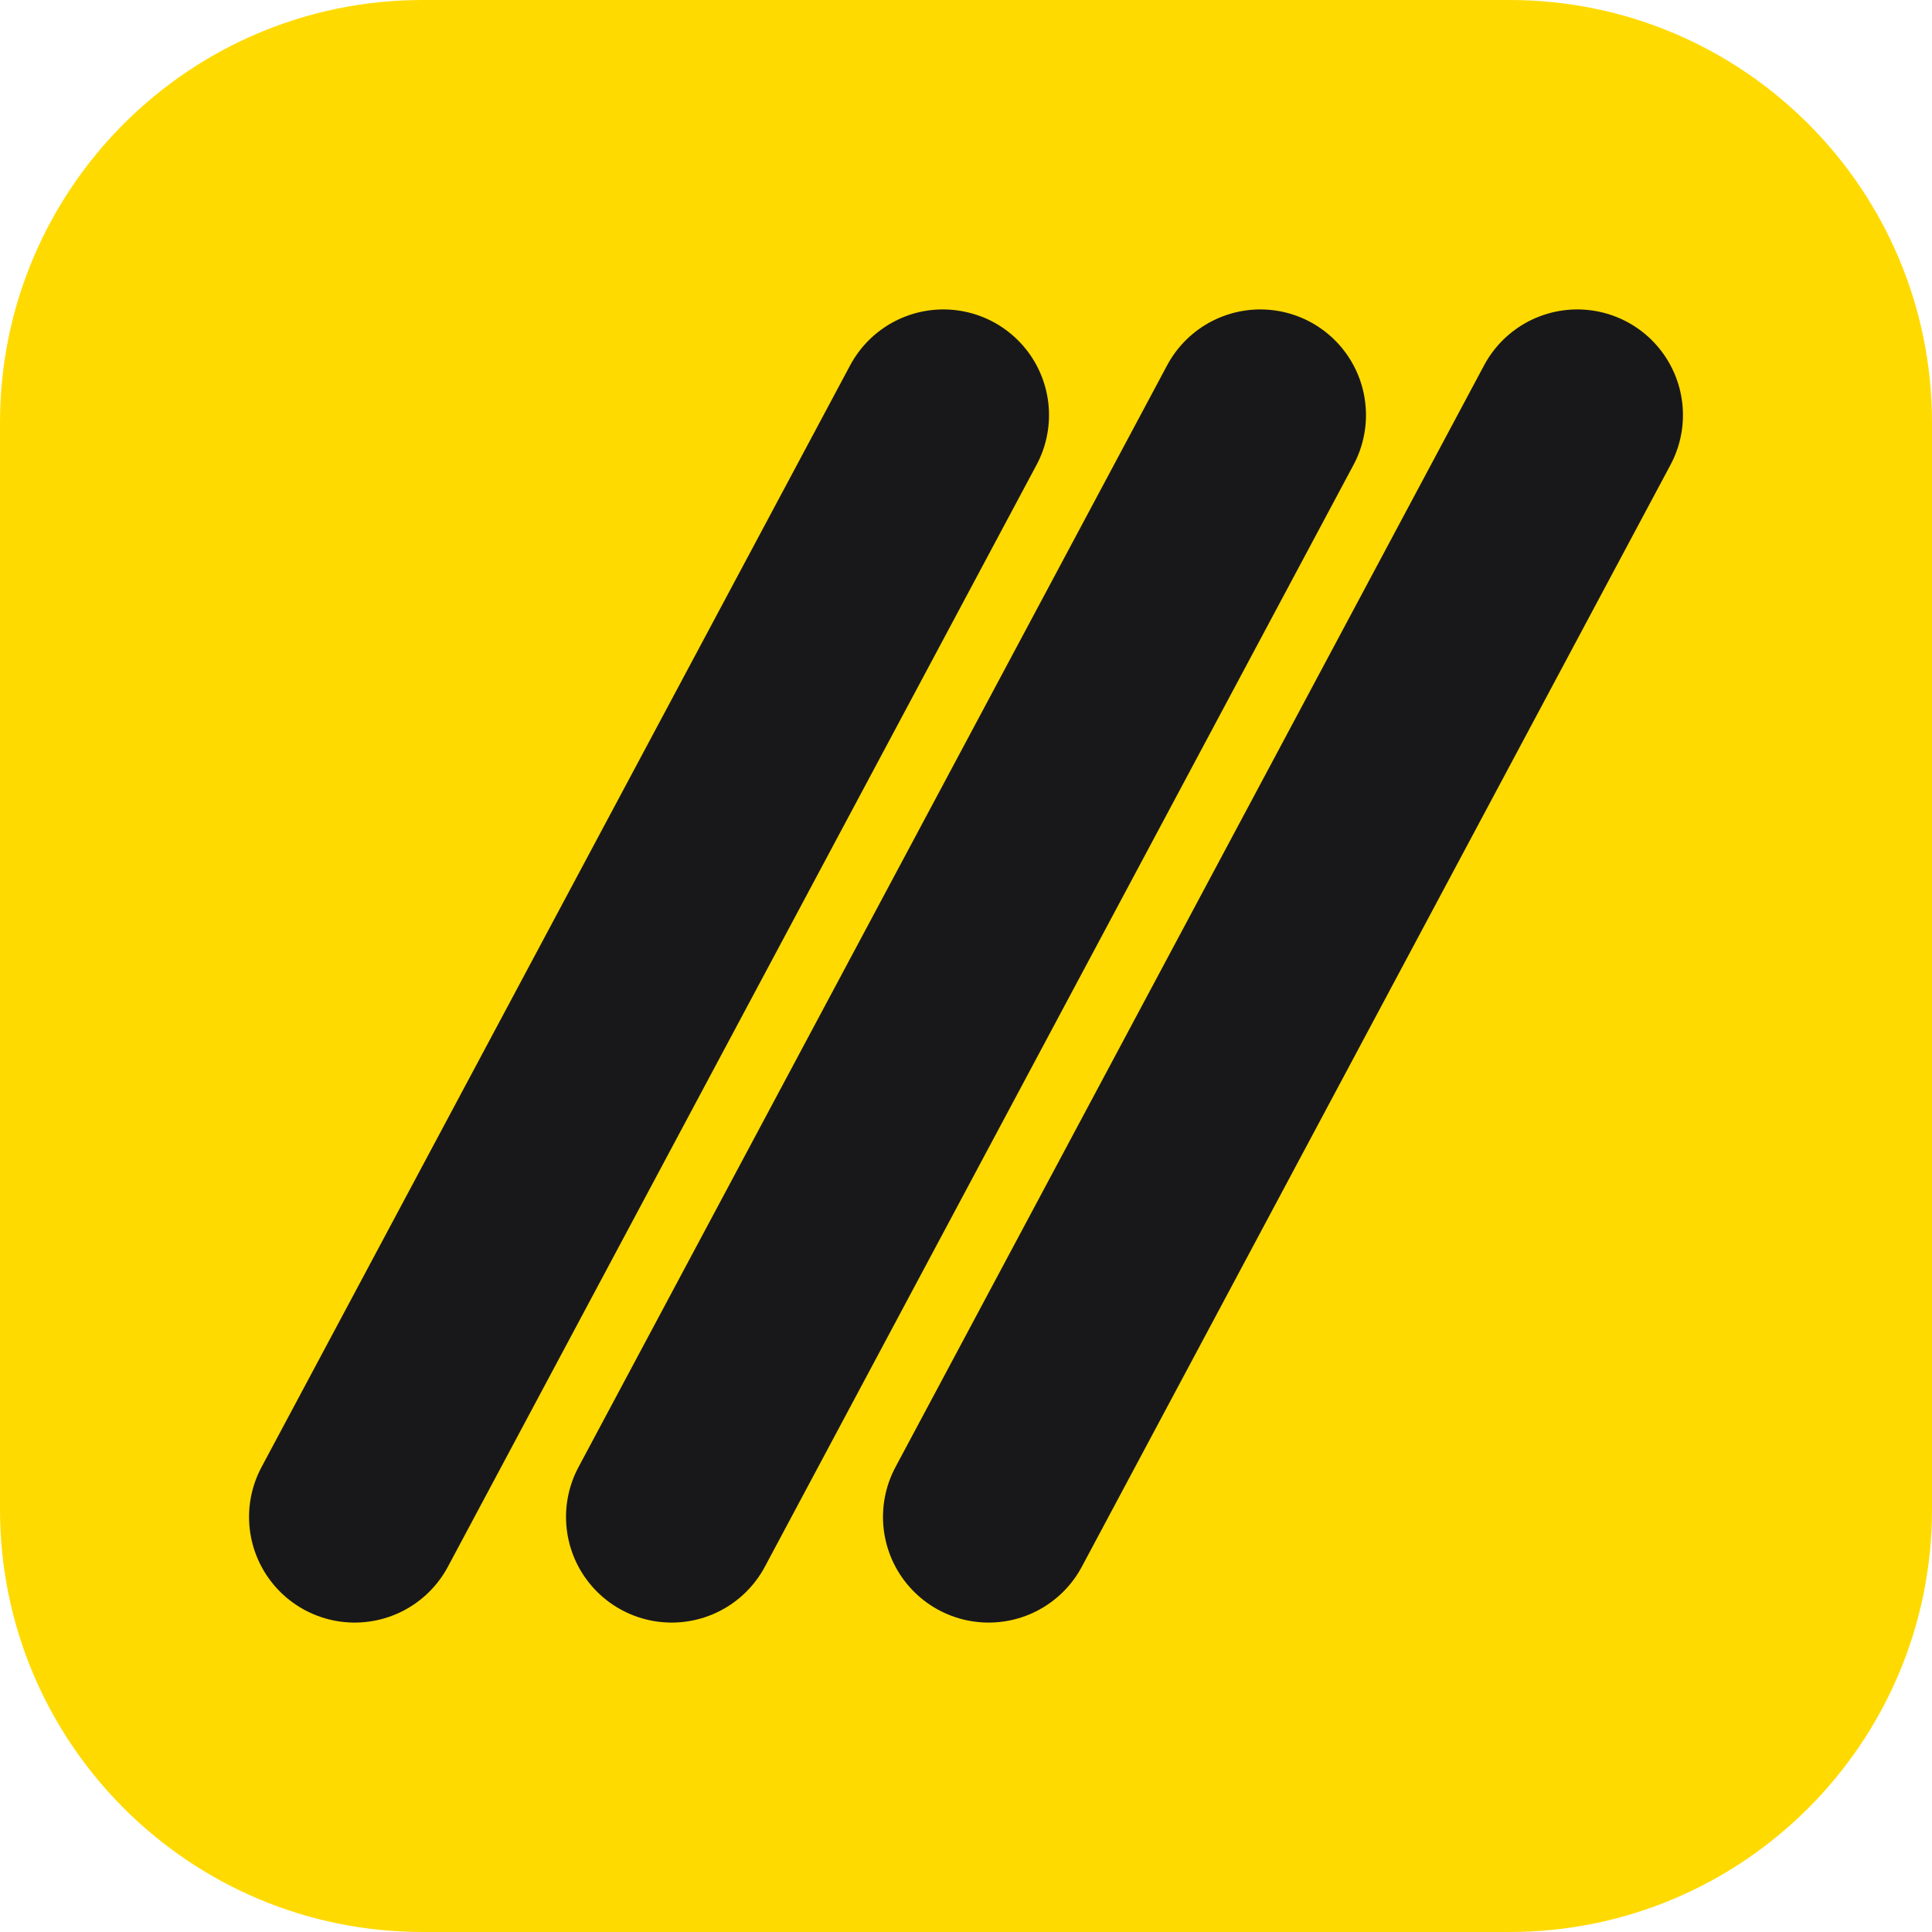
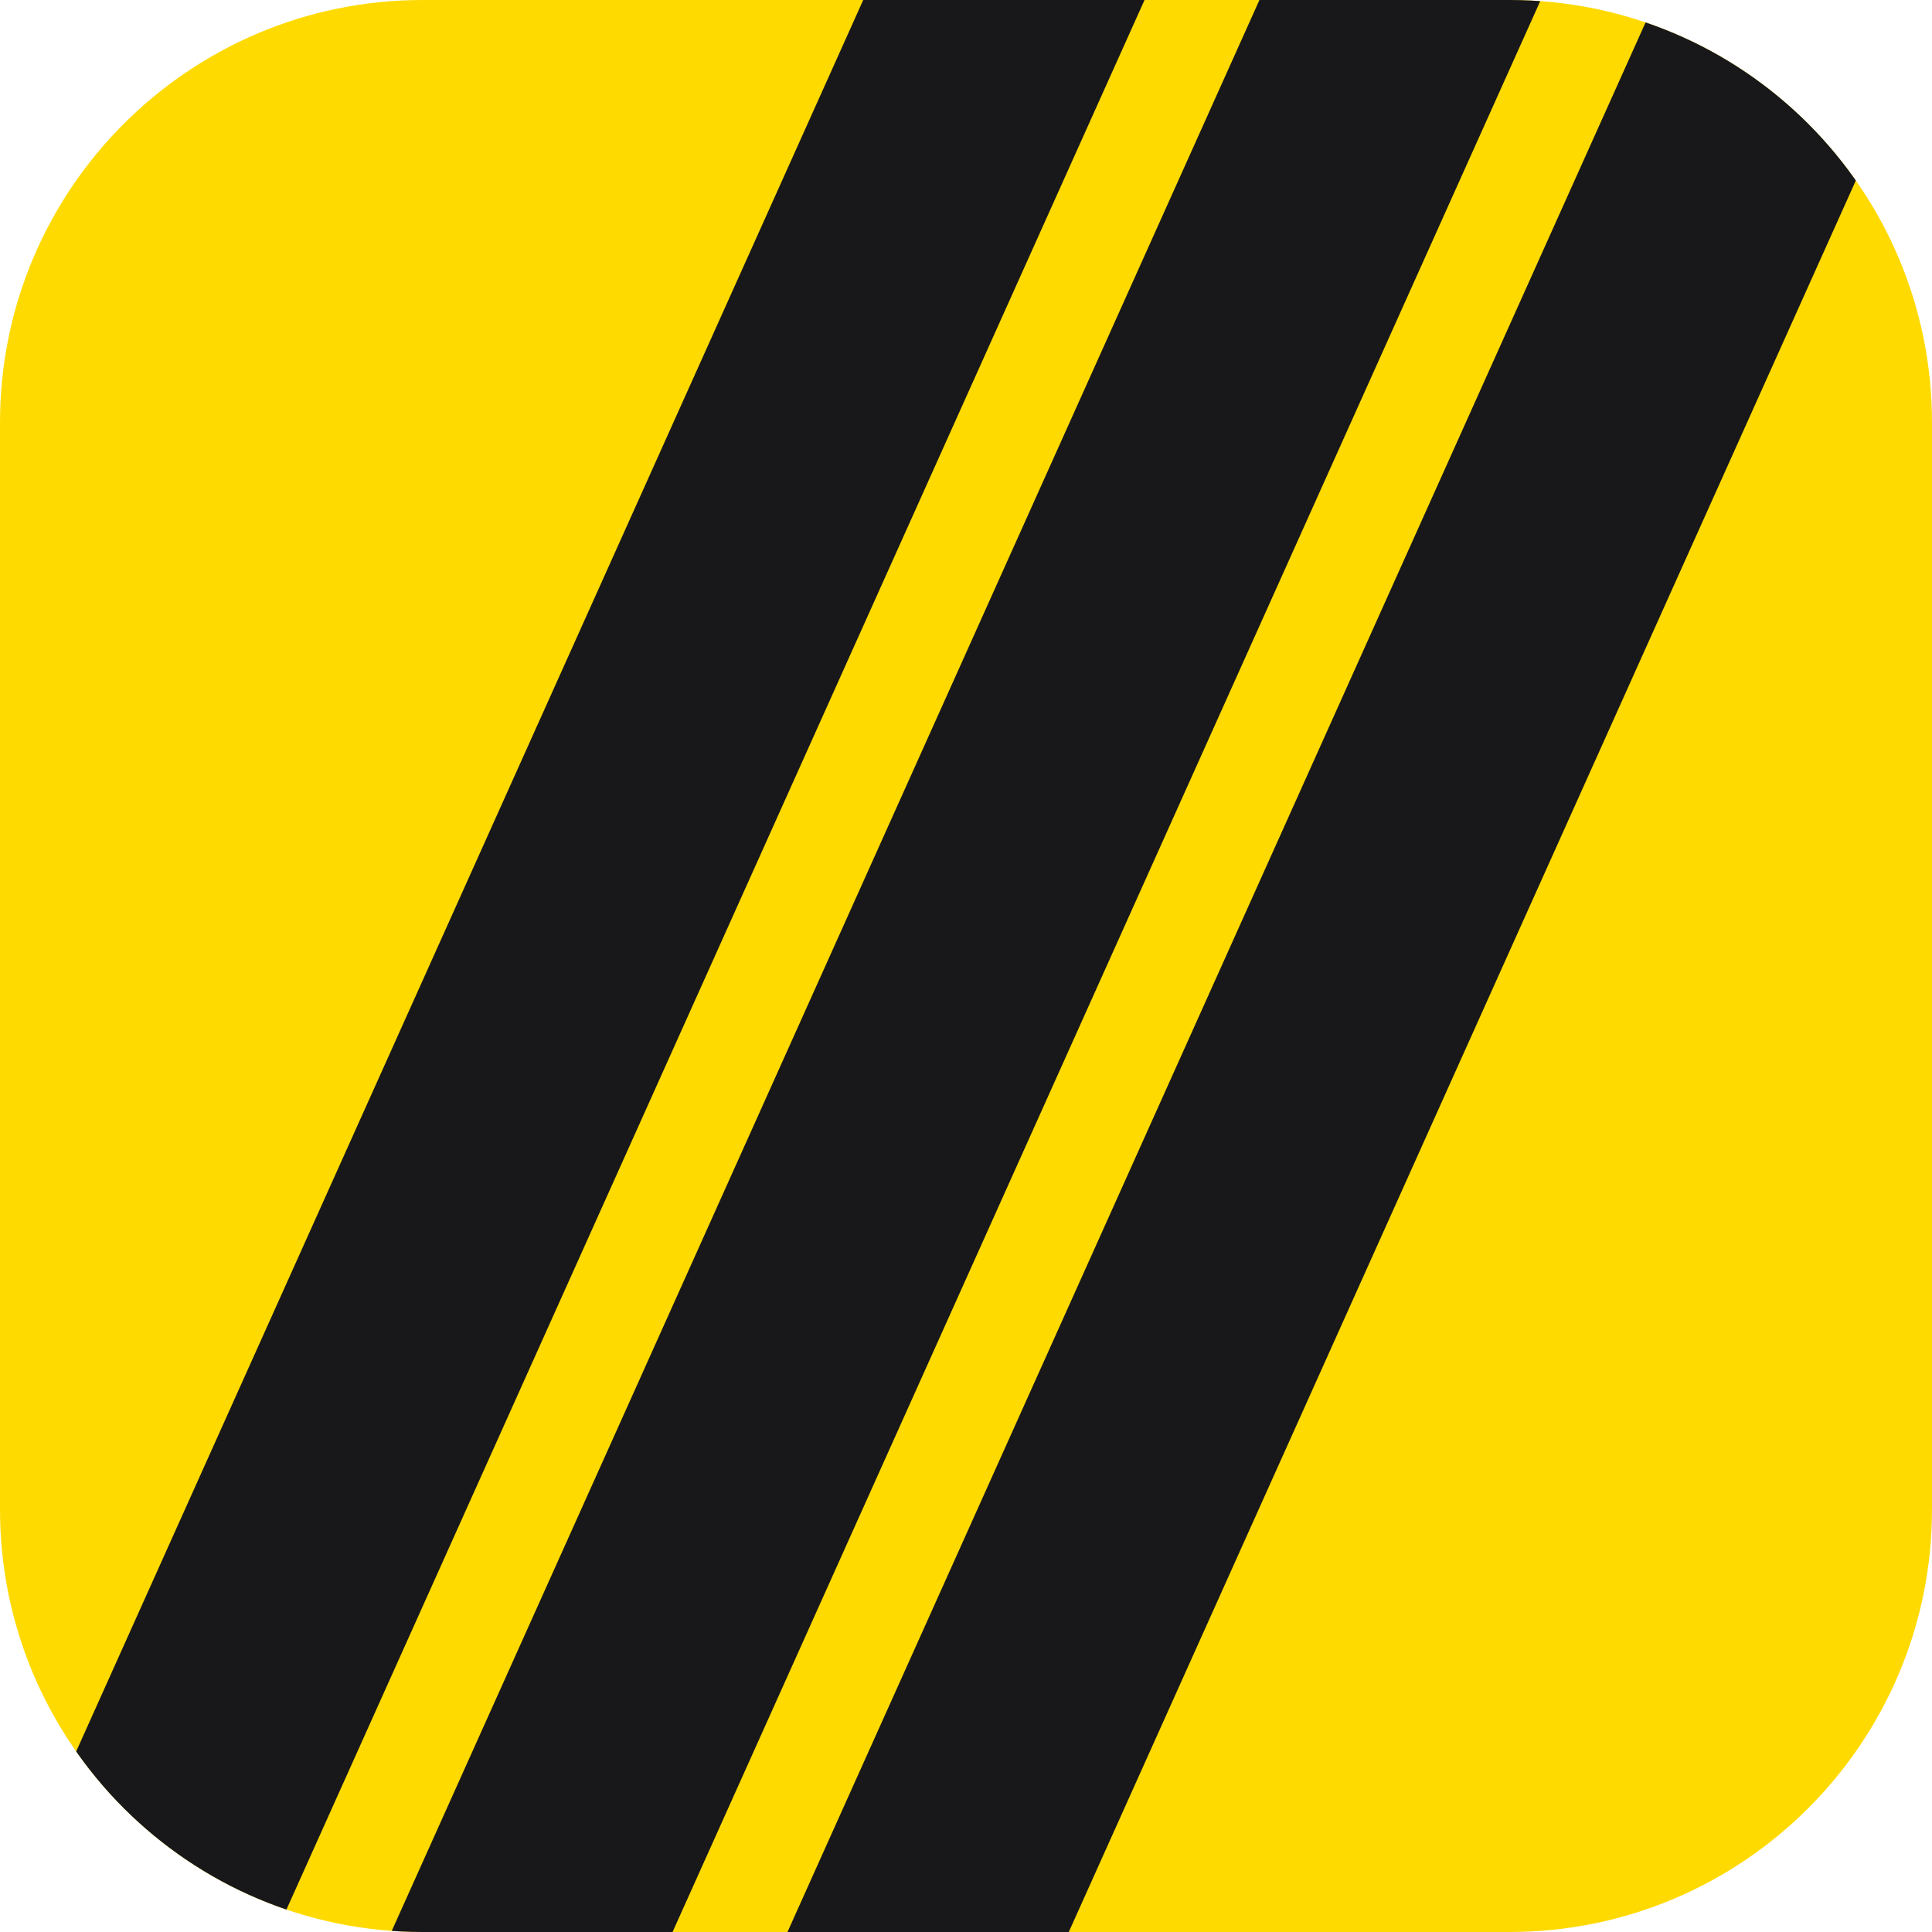
<svg xmlns="http://www.w3.org/2000/svg" viewBox="0 0 512 512" width="100%" height="100%">
+   <defs>
+     <clipPath id="squircle">
+       <rect width="512" height="512" rx="112" fill="#FFDA00" />
+     </clipPath>
+   </defs>
  <rect width="512" height="512" rx="112" fill="#FFDA00" />
-   <line x1="94" y1="402" x2="250" y2="110" stroke="#18181B" stroke-width="56" stroke-linecap="round" />
-   <line x1="178" y1="402" x2="334" y2="110" stroke="#18181B" stroke-width="56" stroke-linecap="round" />
-   <line x1="262" y1="402" x2="418" y2="110" stroke="#18181B" stroke-width="56" stroke-linecap="round" />
-   <path d="M 339.89 136.26 L 339.89 190.29 Q 318.89 180.89 Q 298.88 176.13 Q 278.91 171.32 Q 261.14 171.32 Q 237.57 171.32 Q 226.25 177.82 Q 214.98 184.28 Q 214.98 197.95 Q 214.98 208.23 Q 222.59 213.97 Q 230.19 219.66 Q 250.20 223.76 L 278.20 229.39 Q 320.75 237.98 Q 338.69 255.43 Q 356.68 272.82 Q 356.68 304.97 Q 356.68 347.14 Q 331.63 367.75 Q 306.59 388.37 Q 255.12 388.37 Q 230.90 388.37 Q 206.45 383.72 Q 182.01 379.13 Q 157.56 370.05 L 157.56 314.54 Q 182.01 327.50 Q 204.81 334.12 Q 227.62 340.68 Q 248.84 340.68 Q 270.38 340.68 Q 281.81 333.52 Q 293.24 326.30 Q 293.24 312.96 Q 293.24 301.04 Q 285.48 294.53 Q 277.71 288.02 Q 254.47 282.88 L 228.98 277.25 Q 190.70 269.04 Q 172.98 251.11 Q 155.32 233.17 Q 155.32 202.76 Q 155.32 164.64 Q 179.93 144.14 Q 204.54 123.63 Q 250.70 123.63 Q 271.75 123.63 Q 293.95 126.80 Q 316.16 129.97 Q 339.89 136.26 Z" fill="#FFDA00" />
+   <g clip-path="url(#squircle)">
+     <line x1="9" y1="572" x2="293" y2="-60" stroke="#18181B" stroke-width="68" />
+     <line x1="114" y1="572" x2="398" y2="-60" stroke="#18181B" stroke-width="68" />
+     <line x1="219" y1="572" x2="503" y2="-60" stroke="#18181B" stroke-width="68" />
+     <path d="M 401.97 112.31 L 401.97 177.15 Q 365.43 165.86 Q 330.60 160.15 Q 295.87 154.38 Q 264.94 154.38 Q 223.93 154.38 Q 204.24 162.19 Q 184.63 169.93 Q 184.63 186.34 Q 184.63 198.68 Q 197.86 205.57 Q 211.09 212.39 Q 245.91 217.31 L 294.63 224.07 Q 368.67 234.38 Q 399.88 255.31 Q 431.18 276.18 Q 431.18 314.77 Q 431.18 365.36 Q 387.60 390.10 Q 344.02 414.85 Q 254.48 414.85 Q 212.32 414.85 Q 169.79 409.27 Q 127.25 403.75 Q 84.72 392.86 L 84.72 326.25 Q 127.25 341.80 Q 166.93 349.75 Q 206.61 357.62 Q 243.53 357.62 Q 281.03 357.62 Q 300.91 349.02 Q 320.80 340.36 Q 320.80 324.35 Q 320.80 310.04 Q 307.29 302.23 Q 293.78 294.42 Q 253.34 288.25 L 208.99 281.50 Q 142.38 271.65 Q 111.55 250.13 Q 80.82 228.60 Q 80.82 192.11 Q 80.82 146.37 Q 123.64 121.76 Q 166.46 97.15 Q 246.77 97.15 Q 283.40 97.15 Q 322.04 100.96 Q 360.67 104.77 Q 401.97 112.31 Z" fill="#FFDA00" />
+   </g>
</svg>
